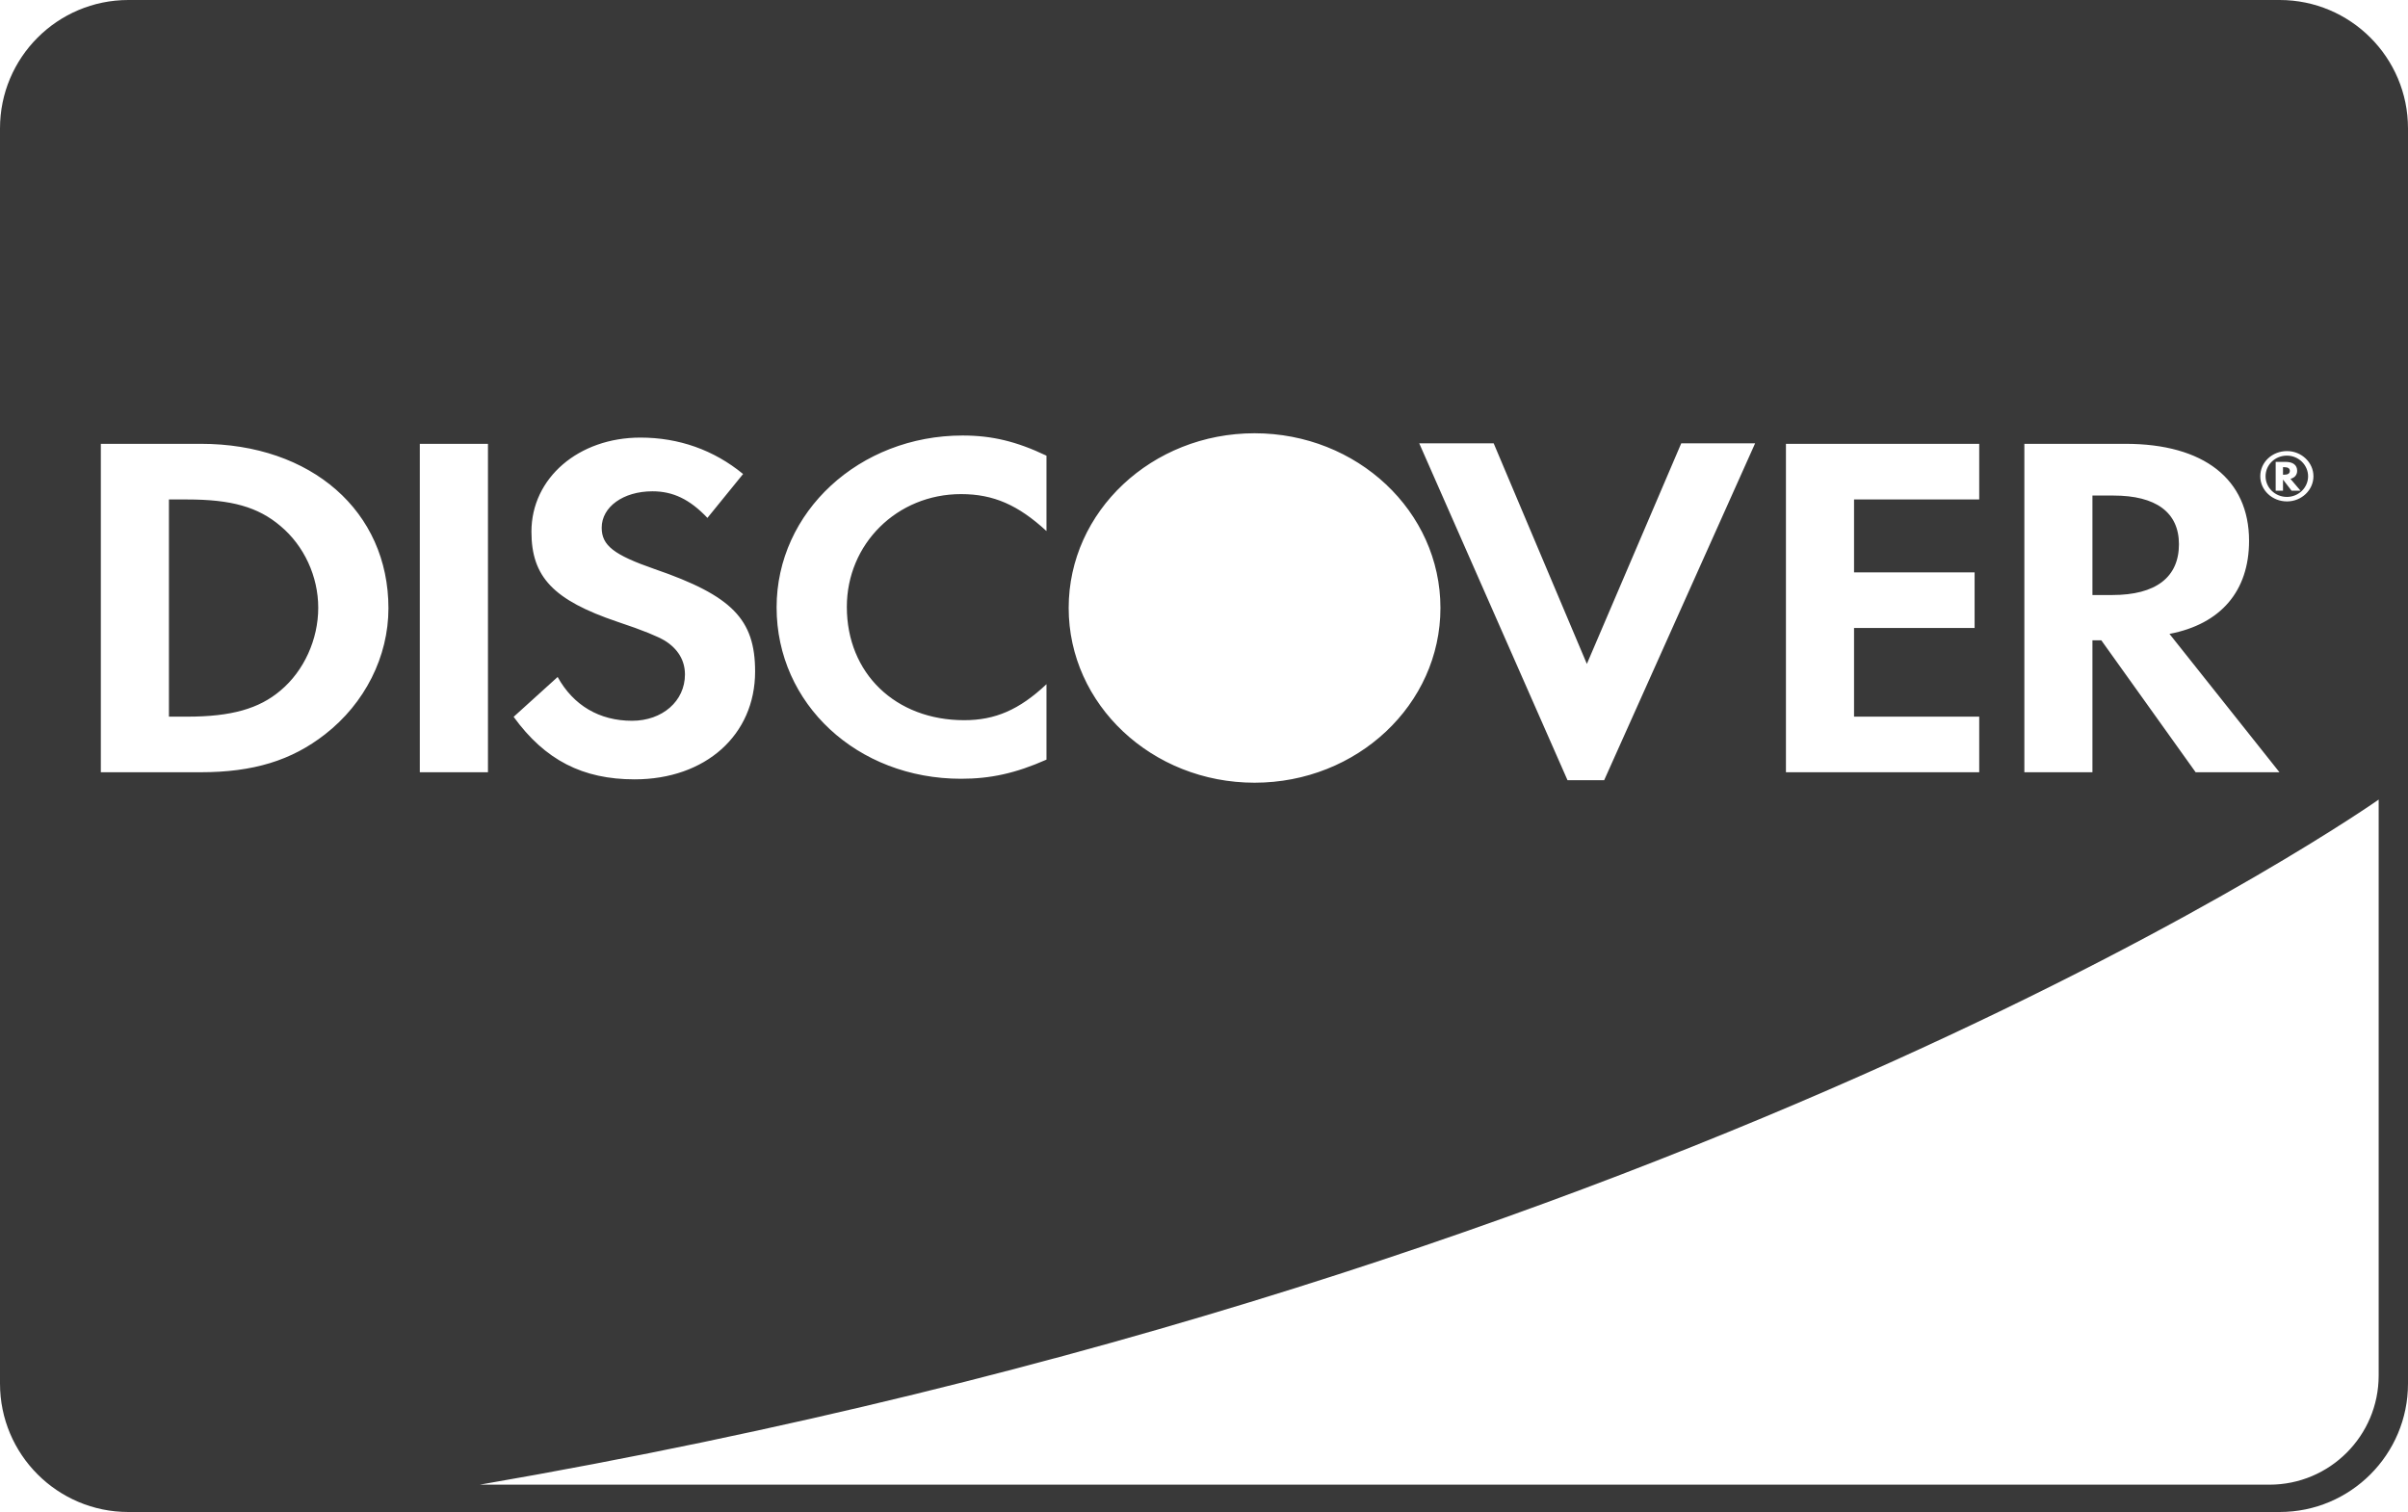
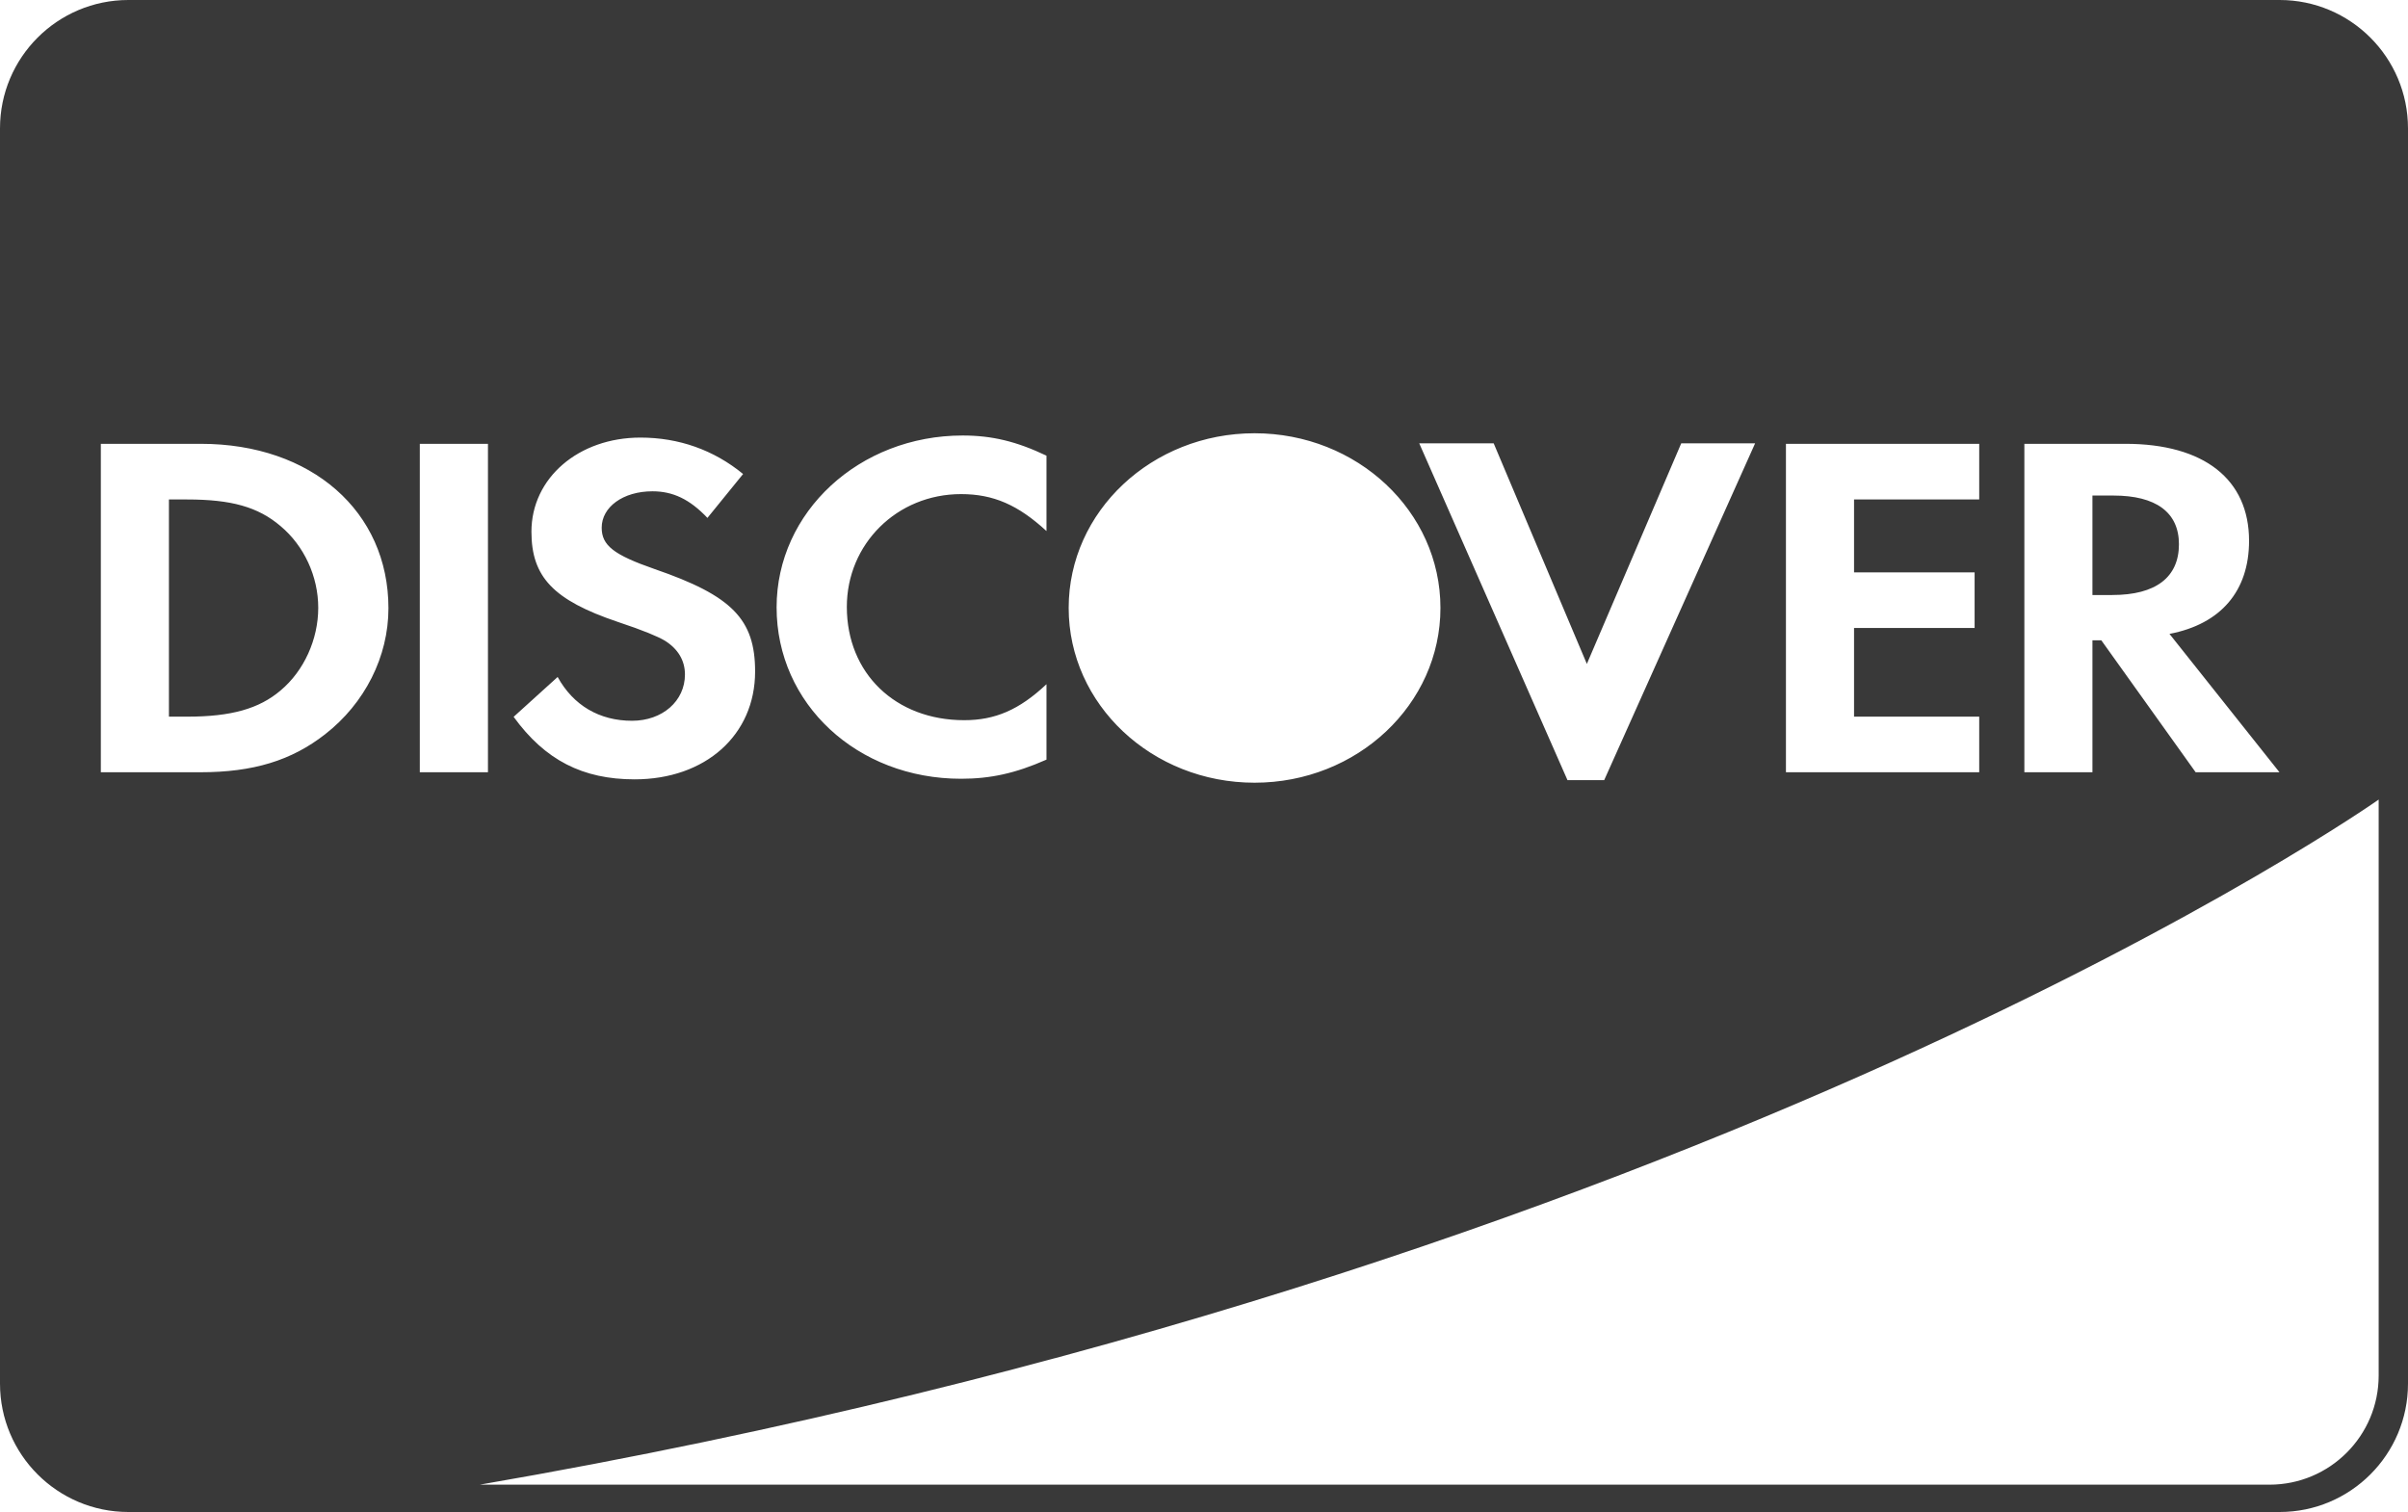
- <svg xmlns="http://www.w3.org/2000/svg" width="750px" height="471px" viewBox="0 0 750 471" version="1.1">
-   <defs />
+ <svg xmlns="http://www.w3.org/2000/svg" width="750px" height="471px" viewBox="0 0 750 471" version="1.1" id="svg2">
+   <defs id="defs8" />
  <g id="Page-1" stroke="none" stroke-width="1" fill="none" fill-rule="evenodd">
    <g id="discover" transform="translate(375, 235.5) scale(1, -1) translate(-375, -235.5) " fill="#393939">
-       <path d="M0,40.005 C0,17.911 17.914,0 39.992,0 L710.008,0 C732.095,0 750,17.906 750,40.005 L750,430.995 C750,453.089 732.086,471 710.008,471 L39.992,471 C17.905,471 0,453.094 0,430.995 L0,40.005 Z M149.431,8.514 L706.86,8.514 C725.639,8.514 740.863,23.734 740.863,42.507 L740.863,221.925 C740.863,221.925 531.988,74.497 149.431,8.514 Z M87.362,255.888 C80.693,250.228 72.029,247.758 58.313,247.758 L52.617,247.758 L52.617,315.411 L58.313,315.411 C72.029,315.411 80.351,313.102 87.362,307.138 C94.704,300.991 99.12,291.47 99.12,281.667 C99.12,271.849 94.704,262.034 87.362,255.888 L87.362,255.888 Z M62.564,332.747 L31.406,332.747 L31.406,230.437 L62.4,230.437 C78.881,230.437 90.784,234.093 101.23,242.248 C113.645,251.908 120.986,266.465 120.986,281.521 C120.986,311.715 96.99,332.747 62.564,332.747 L62.564,332.747 Z M130.753,230.437 L151.981,230.437 L151.981,332.747 L130.753,332.747 L130.753,230.437 Z M203.885,293.734 C191.147,298.165 187.406,301.09 187.406,306.615 C187.406,313.058 194.071,317.955 203.22,317.955 C209.579,317.955 214.807,315.497 220.336,309.671 L231.444,323.343 C222.315,330.849 211.397,334.687 199.466,334.687 C180.211,334.687 165.523,322.114 165.523,305.37 C165.523,291.275 172.362,284.062 192.299,277.315 C200.609,274.56 204.838,272.722 206.973,271.488 C211.213,268.884 213.337,265.2 213.337,260.903 C213.337,252.615 206.326,246.472 196.856,246.472 C186.731,246.472 178.577,251.231 173.687,260.117 L159.976,247.702 C169.756,234.207 181.5,228.227 197.652,228.227 C219.711,228.227 235.187,242.014 235.187,261.82 C235.187,278.074 228.031,285.433 203.885,293.734 L203.885,293.734 Z M241.882,281.797 C241.882,251.726 266.998,228.409 299.322,228.409 C308.462,228.409 316.286,230.097 325.94,234.37 L325.94,257.86 C317.451,249.876 309.934,246.654 300.31,246.654 C278.93,246.654 263.757,261.228 263.757,281.943 C263.757,301.588 279.414,317.082 299.322,317.082 C309.45,317.082 317.111,313.687 325.94,305.572 L325.94,329.051 C316.619,333.493 308.958,335.335 299.826,335.335 C267.667,335.335 241.882,311.544 241.882,281.797 L241.882,281.797 Z M494.246,264.184 L465.223,332.904 L442.036,332.904 L488.217,227.97 L499.641,227.97 L546.654,332.904 L523.644,332.904 L494.246,264.184 L494.246,264.184 Z M556.253,230.437 L616.452,230.437 L616.452,247.758 L577.464,247.758 L577.464,275.375 L615.014,275.375 L615.014,292.703 L577.464,292.703 L577.464,315.411 L616.452,315.411 L616.452,332.747 L556.253,332.747 L556.253,230.437 Z M657.915,285.647 L651.714,285.647 L651.714,316.632 L658.252,316.632 C671.471,316.632 678.656,311.422 678.656,301.466 C678.656,291.181 671.471,285.647 657.915,285.647 L657.915,285.647 Z M700.498,302.541 C700.498,321.695 686.468,332.747 661.985,332.747 L630.511,332.747 L630.511,230.437 L651.714,230.437 L651.714,271.537 L654.48,271.537 L683.861,230.437 L709.966,230.437 L675.709,273.537 C691.698,276.596 700.498,286.877 700.498,302.541 L700.498,302.541 Z M711.454,323.123 L711.068,323.123 L711.068,325.471 L711.48,325.471 C712.606,325.471 713.195,325.092 713.195,324.317 C713.195,323.522 712.598,323.123 711.454,323.123 Z M712.283,316.206 C708.629,316.206 705.64,319.064 705.64,322.633 C705.64,326.214 708.591,329.072 712.283,329.072 C715.919,329.072 718.884,326.147 718.884,322.633 C718.884,319.096 715.919,316.206 712.283,316.206 Z M715.478,324.349 C715.478,326.143 714.162,327.123 711.858,327.123 L708.785,327.123 L708.785,318.131 L711.068,318.131 L711.068,321.617 L713.746,318.131 L716.533,318.131 L713.388,321.839 C714.734,322.179 715.478,323.1 715.478,324.349 L715.478,324.349 Z M712.316,330.483 C707.67,330.483 703.987,326.997 703.987,322.645 C703.987,318.293 707.712,314.803 712.316,314.803 C716.84,314.803 720.549,318.329 720.549,322.645 C720.549,326.938 716.84,330.483 712.316,330.483 Z M332.852,281.608 C332.852,281.608 332.852,281.608 332.852,281.644 C332.852,311.703 358.772,336.036 390.747,336.036 C422.721,336.036 448.641,311.703 448.641,281.644 L448.641,281.608 C448.641,251.549 422.721,227.181 390.747,227.181 C358.772,227.181 332.852,251.549 332.852,281.608 Z" id="Rectangle-1" />
+       <path d="M 0,40.005 C 0,17.911 17.914,0 39.992,0 L 710.008,0 C 732.095,0 750,17.906 750,40.005 l 0,390.99 C 750,453.089 732.086,471 710.008,471 L 39.992,471 C 17.905,471 0,453.094 0,430.995 Z m 149.431,-31.491 557.429,0 c 18.779,0 34.003,15.22 34.003,33.993 l 0,179.418 c 0,0 -208.875,-147.428 -591.432,-213.411 z M 87.362,255.888 c -6.669,-5.66 -15.333,-8.131 -29.05,-8.131 l -5.696,0 0,67.653 5.696,0 c 13.717,0 22.039,-2.308 29.05,-8.273 7.341,-6.146 11.758,-15.668 11.758,-25.471 0,-9.818 -4.416,-19.633 -11.758,-25.779 z m -24.798,76.859 -31.158,0 0,-102.309 30.994,0 c 16.481,0 28.383,3.656 38.83,11.81 12.415,9.66 19.756,24.218 19.756,39.273 0,30.194 -23.997,51.226 -58.422,51.226 z m 68.189,-102.309 21.227,0 0,102.309 -21.227,0 z m 73.132,63.297 c -12.738,4.431 -16.479,7.356 -16.479,12.882 0,6.443 6.665,11.34 15.814,11.34 6.359,0 11.587,-2.459 17.117,-8.285 l 11.107,13.672 c -9.128,7.506 -20.046,11.344 -31.978,11.344 -19.255,0 -33.943,-12.573 -33.943,-29.317 0,-14.095 6.839,-21.309 26.775,-28.056 8.31,-2.755 12.539,-4.593 14.674,-5.826 4.241,-2.605 6.364,-6.289 6.364,-10.585 0,-8.289 -7.011,-14.431 -16.481,-14.431 -10.125,0 -18.279,4.759 -23.169,13.644 L 159.976,247.702 c 9.78,-13.494 21.524,-19.475 37.677,-19.475 22.058,0 37.534,13.787 37.534,33.593 0,16.253 -7.156,23.613 -31.302,31.913 z m 37.997,-11.937 c 0,-30.072 25.116,-53.388 57.439,-53.388 9.14,0 16.965,1.688 26.618,5.961 l 0,23.49 c -8.489,-7.984 -16.006,-11.206 -25.63,-11.206 -21.379,0 -36.553,14.573 -36.553,35.289 0,19.645 15.657,35.139 35.565,35.139 10.128,0 17.789,-3.395 26.618,-11.51 l 0,23.479 c -9.321,4.443 -16.982,6.285 -26.114,6.285 -32.16,0 -57.944,-23.791 -57.944,-53.538 z m 252.364,-17.613 -29.023,68.72 -23.187,0 46.181,-104.934 11.423,0 47.014,104.934 -23.011,0 -29.397,-68.72 z m 62.007,-33.746 60.199,0 0,17.32 -38.987,0 0,27.617 37.55,0 0,17.328 -37.55,0 0,22.708 38.987,0 0,17.336 -60.199,0 z m 101.663,55.21 -6.202,0 0,30.985 6.538,0 c 13.219,0 20.404,-5.21 20.404,-15.166 0,-10.285 -7.185,-15.818 -20.74,-15.818 z m 42.582,16.893 c 0,19.154 -14.03,30.206 -38.512,30.206 l -31.474,0 0,-102.309 21.203,0 0,41.099 2.767,0 29.38,-41.099 26.105,0 -34.258,43.099 c 15.989,3.059 24.789,13.34 24.789,29.004 z m -367.646,-20.933 0,0.036 c 0,30.06 25.92,54.392 57.895,54.392 31.975,0 57.895,-24.332 57.895,-54.392 l 0,-0.036 c 0,-30.06 -25.92,-54.428 -57.895,-54.428 -31.975,0 -57.895,24.368 -57.895,54.428 z" id="Rectangle-1" />
    </g>
  </g>
</svg>
